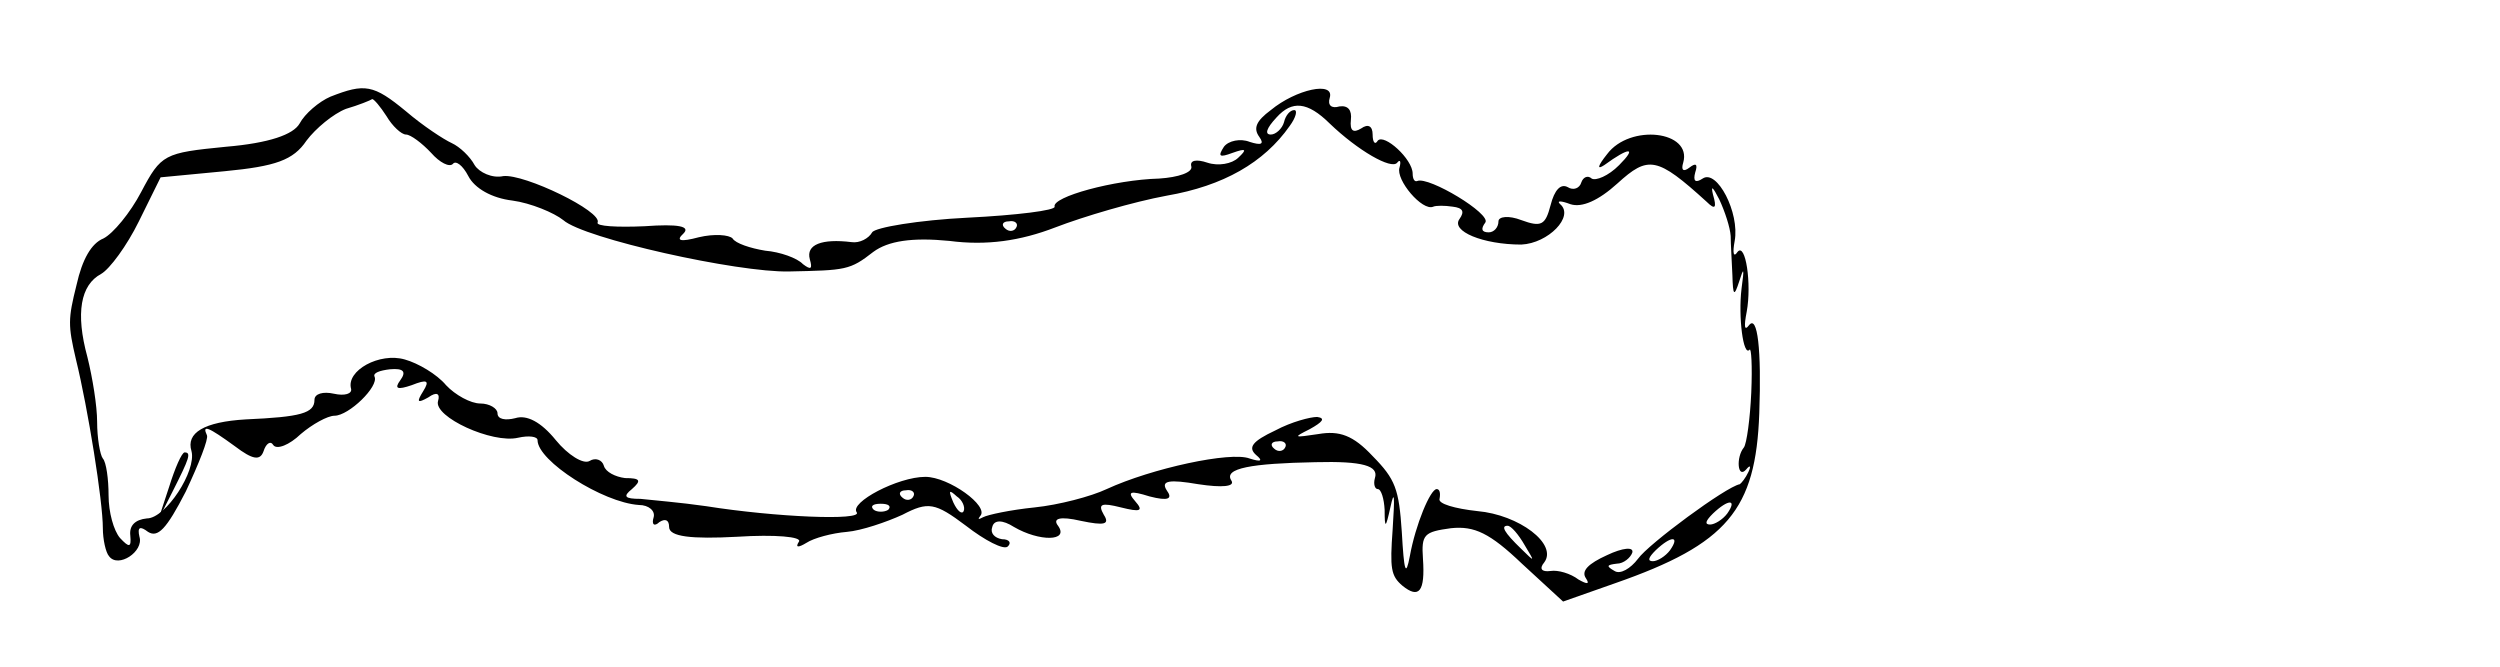
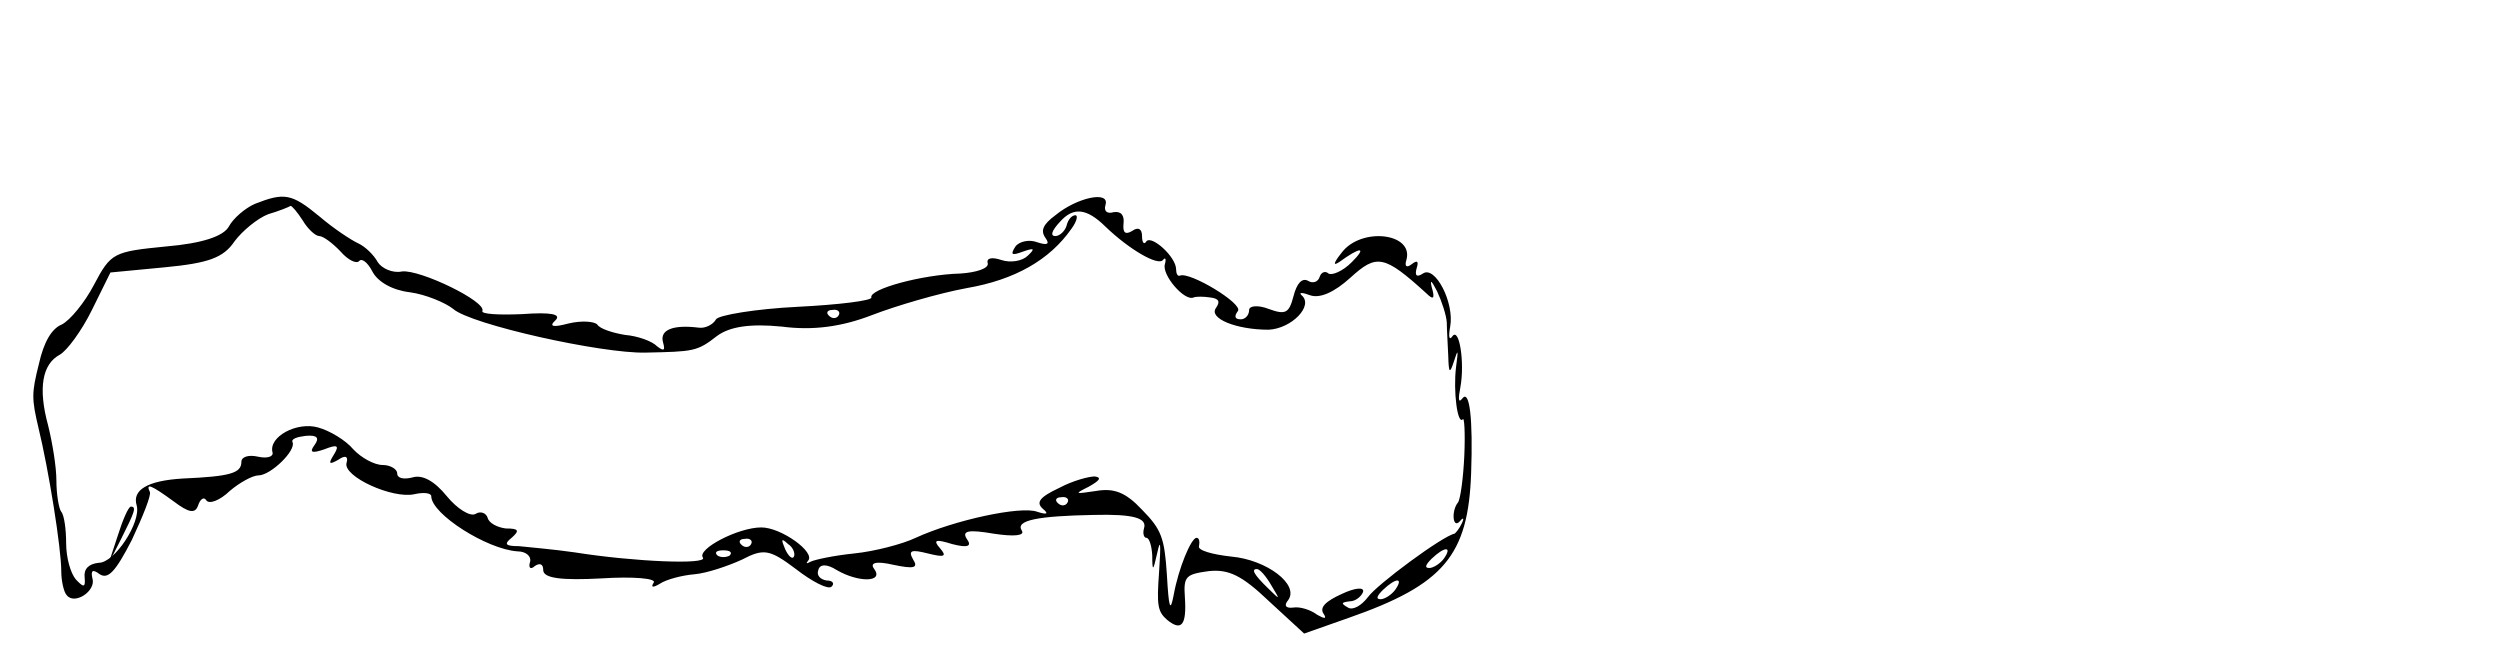
- <svg xmlns="http://www.w3.org/2000/svg" id="svg169" preserveAspectRatio="xMidYMid meet" viewBox="0 0 1125 300" height="400" width="1500" version="1.0">
+ <svg xmlns="http://www.w3.org/2000/svg" id="viz" preserveAspectRatio="xMidYMid meet" viewBox="0 0 1125 300" height="400" width="1500" version="1.0">
  <defs id="defs173" />
-   <g id="g167" stroke="none" fill="#000000" transform="matrix(0.2573877,0,0,-0.5501457,25.68961,308.1099)">
+   <g id="g167" stroke="none" fill="#000000" transform="matrix(0.2190735,0,0,-0.4682522,10.04417,316.9434)">
    <path id="path163" d="M 478,481 C 458,477 433,467 424,459 413,450 371,443 295,440 187,435 182,434 147,403 128,386 98,369 81,365 60,361 44,348 34,327 19,299 19,294 33,266 54,226 80,150 80,128 c 0,-9 5,-20 11,-23 16,-10 61,4 53,16 -4,8 1,9 15,4 17,-5 32,2 66,33 23,23 40,43 37,46 -9,9 2,7 49,-9 31,-11 44,-12 50,-4 4,6 12,9 17,5 6,-4 28,0 48,9 20,8 47,15 59,15 25,0 78,24 70,32 -3,3 9,5 27,6 24,1 29,-2 18,-9 -11,-7 -5,-8 20,-4 27,5 32,4 20,-5 -12,-9 -10,-10 9,-5 15,5 21,3 17,-3 -8,-13 95,-35 140,-30 19,2 34,1 34,-2 0,-17 114,-51 177,-53 18,0 29,-5 26,-10 -4,-6 1,-8 10,-4 10,3 17,2 17,-4 0,-8 39,-10 119,-8 66,2 114,0 108,-4 -7,-5 -1,-5 13,-1 13,4 45,8 71,9 25,1 69,8 97,14 45,11 57,10 111,-9 33,-12 66,-20 73,-17 7,3 3,6 -10,6 -13,1 -21,5 -17,10 3,6 18,6 38,0 44,-12 97,-12 77,1 -10,6 3,8 40,4 41,-4 51,-3 40,5 -11,9 -4,10 30,6 34,-4 40,-3 25,5 -15,8 -9,9 25,4 33,-4 41,-2 30,5 -11,8 5,9 55,5 42,-3 65,-2 58,3 -14,10 35,14 147,15 83,1 111,-3 104,-13 -3,-5 0,-9 5,-9 6,0 11,-8 12,-17 0,-16 2,-15 10,2 7,15 8,10 4,-18 -5,-32 -3,-38 17,-46 29,-11 40,-5 36,22 -3,20 2,22 49,25 41,2 68,-4 124,-29 l 72,-31 91,15 c 196,32 246,60 252,139 4,52 -3,81 -18,72 -8,-5 -9,-1 -4,11 9,23 -2,57 -16,49 -7,-5 -9,-1 -5,9 9,23 -31,59 -56,51 -13,-4 -17,-2 -13,5 5,7 1,8 -10,4 -11,-4 -15,-2 -11,4 16,26 -93,32 -133,7 -17,-10 -18,-13 -5,-9 44,15 58,15 26,0 -19,-9 -41,-13 -48,-11 -7,3 -15,1 -18,-3 -3,-5 -14,-7 -24,-4 -12,3 -23,-2 -30,-15 -9,-16 -16,-18 -51,-12 -22,4 -40,3 -40,-1 0,-5 -8,-9 -17,-9 -13,0 -14,3 -6,8 11,7 -99,38 -119,34 -5,-1 -8,2 -8,6 0,12 -50,33 -61,27 -5,-4 -9,-1 -9,5 0,7 -8,9 -20,5 -14,-4 -20,-2 -18,7 2,8 -5,12 -20,11 -14,-2 -21,1 -17,7 9,14 -59,7 -103,-10 -26,-9 -31,-15 -20,-22 9,-6 3,-7 -17,-4 -16,3 -37,1 -45,-4 -11,-8 -8,-9 15,-5 24,4 26,3 10,-4 -11,-5 -35,-7 -54,-4 -19,3 -31,2 -28,-3 3,-5 -23,-9 -56,-10 -79,-1 -188,-15 -183,-23 2,-3 -66,-7 -152,-9 -86,-2 -162,-8 -167,-12 -6,-5 -22,-9 -36,-8 -52,3 -80,-2 -73,-14 5,-8 2,-9 -12,-4 -10,5 -40,10 -66,11 -26,2 -52,6 -57,10 -6,3 -32,4 -59,1 -32,-4 -41,-3 -27,3 13,6 -9,8 -68,6 -48,-1 -85,0 -82,3 9,9 -128,40 -165,38 -19,-2 -42,3 -50,9 -8,7 -26,15 -40,18 -14,3 -50,14 -80,26 -57,22 -72,23 -132,12 z m 98,-16 c 10,-8 26,-15 34,-15 8,0 28,-7 44,-15 15,-8 32,-12 38,-9 5,3 17,-1 27,-10 11,-10 41,-18 77,-20 32,-2 73,-10 89,-16 36,-15 305,-43 395,-42 99,1 106,1 147,16 26,9 68,12 133,9 65,-4 124,0 185,11 50,9 137,21 195,26 99,8 170,27 215,57 11,7 14,13 8,13 -7,0 -15,-4 -18,-10 -3,-5 -14,-10 -23,-10 -11,0 -8,5 10,14 27,14 54,13 93,-5 49,-22 108,-38 118,-32 5,3 7,1 4,-4 -7,-10 40,-36 59,-32 5,1 20,1 34,0 18,-1 21,-4 12,-10 -16,-10 41,-21 108,-21 47,1 93,23 68,33 -7,3 1,3 18,0 20,-3 49,3 82,17 54,23 69,22 156,-15 15,-7 18,-5 11,6 -4,8 0,6 11,-4 10,-10 19,-23 20,-30 0,-6 2,-21 3,-32 1,-17 3,-18 12,-5 8,12 9,11 4,-6 -6,-23 3,-56 14,-50 3,2 5,-13 3,-35 -2,-21 -8,-42 -13,-45 -14,-8 -11,-26 4,-18 7,4 9,3 4,-2 -5,-5 -12,-9 -15,-10 -24,-2 -160,-49 -178,-61 -13,-8 -31,-13 -41,-10 -15,4 -14,5 4,6 12,0 24,5 27,9 3,5 -17,4 -44,-2 -33,-7 -46,-13 -37,-19 7,-5 2,-5 -13,-1 -14,5 -36,8 -49,7 -16,-1 -20,2 -11,7 24,15 -44,39 -117,42 -39,2 -69,6 -66,10 2,5 0,8 -5,8 -11,0 -37,-29 -47,-55 -7,-17 -10,-13 -14,20 -5,35 -11,43 -51,62 -34,17 -58,21 -95,18 -43,-3 -45,-3 -15,4 23,6 28,9 13,10 -12,0 -45,-4 -73,-11 -41,-9 -48,-14 -34,-20 13,-5 9,-6 -11,-3 -33,6 -171,-8 -250,-25 -27,-6 -84,-13 -126,-15 -42,-2 -82,-6 -90,-8 -8,-2 -10,-2 -5,1 16,8 -55,32 -96,32 -48,0 -133,-21 -120,-29 11,-7 -142,-4 -263,5 -44,3 -96,5 -115,6 -28,0 -31,2 -15,8 17,7 15,9 -12,9 -17,1 -34,5 -37,10 -3,5 -15,7 -25,4 -11,-3 -38,5 -59,17 -26,15 -51,21 -71,18 -17,-2 -31,-1 -31,4 0,4 -14,8 -30,8 -17,0 -44,7 -60,15 -16,9 -49,18 -72,21 -44,6 -103,-9 -94,-24 2,-4 -11,-6 -30,-4 -19,2 -34,0 -34,-5 0,-11 -24,-14 -120,-16 -73,-2 -105,-11 -95,-26 9,-16 -45,-55 -78,-55 -21,-1 -31,-6 -29,-14 2,-10 -2,-10 -18,-2 -11,6 -20,21 -20,35 0,13 -4,27 -10,30 -5,3 -10,17 -10,30 0,13 -8,36 -17,53 -21,36 -12,59 24,68 15,4 45,23 66,43 l 38,36 112,5 c 89,4 120,9 143,25 16,10 47,22 69,26 22,3 43,7 46,8 3,0 14,-6 25,-14 z m 1101,-91 c -3,-3 -12,-4 -19,-1 -8,3 -5,6 6,6 11,1 17,-2 13,-5 z m 470,-180 c -3,-3 -12,-4 -19,-1 -8,3 -5,6 6,6 11,1 17,-2 13,-5 z m -650,-40 c -3,-3 -12,-4 -19,-1 -8,3 -5,6 6,6 11,1 17,-2 13,-5 z m 88,-12 c -3,-3 -11,0 -18,7 -9,10 -8,11 6,5 10,-3 15,-9 12,-12 z m -132,1 c -7,-2 -19,-2 -25,0 -7,3 -2,5 12,5 14,0 19,-2 13,-5 z m 1467,-3 c -8,-5 -22,-9 -30,-9 -10,0 -8,3 5,9 27,12 43,12 25,0 z m -354,-26 c 18,-14 18,-14 -6,-3 -31,14 -36,19 -24,19 6,0 19,-7 30,-16 z m 254,-4 c -8,-5 -22,-9 -30,-9 -10,0 -8,3 5,9 27,12 43,12 25,0 z" />
    <path id="path165" d="m 196,162 -19,-27 26,24 c 28,26 32,31 20,31 -5,0 -17,-13 -27,-28 z" />
  </g>
</svg>
